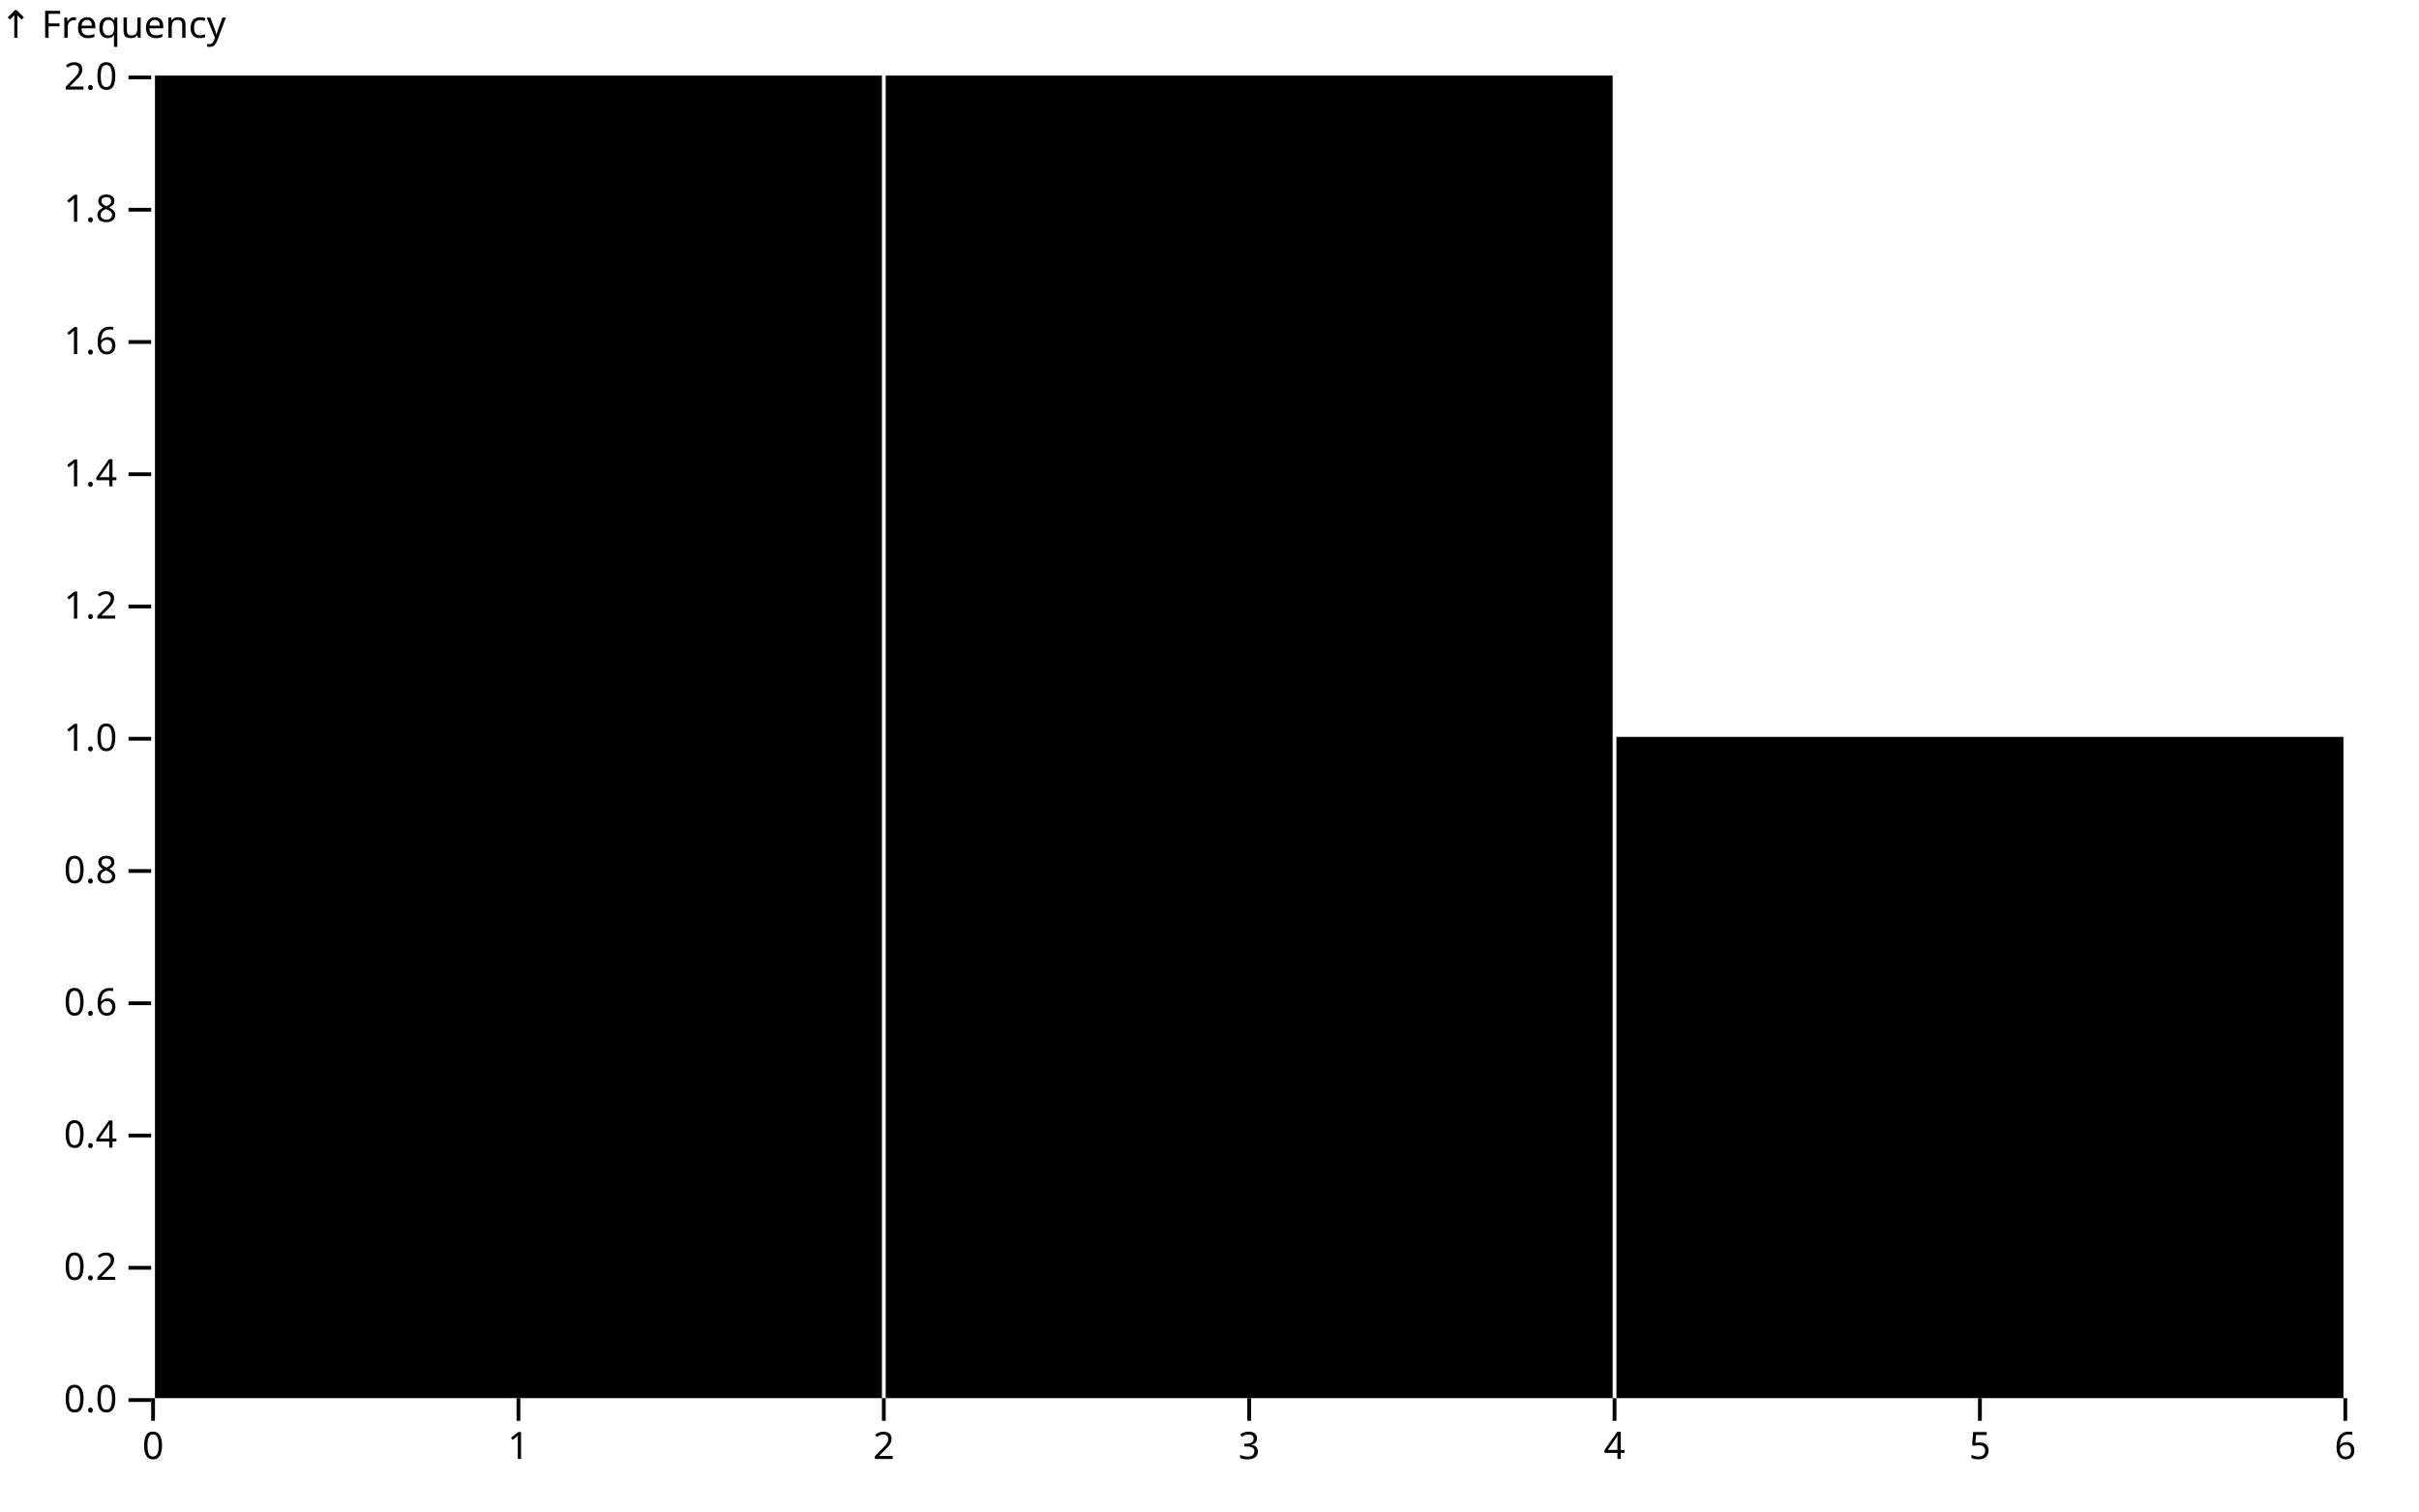
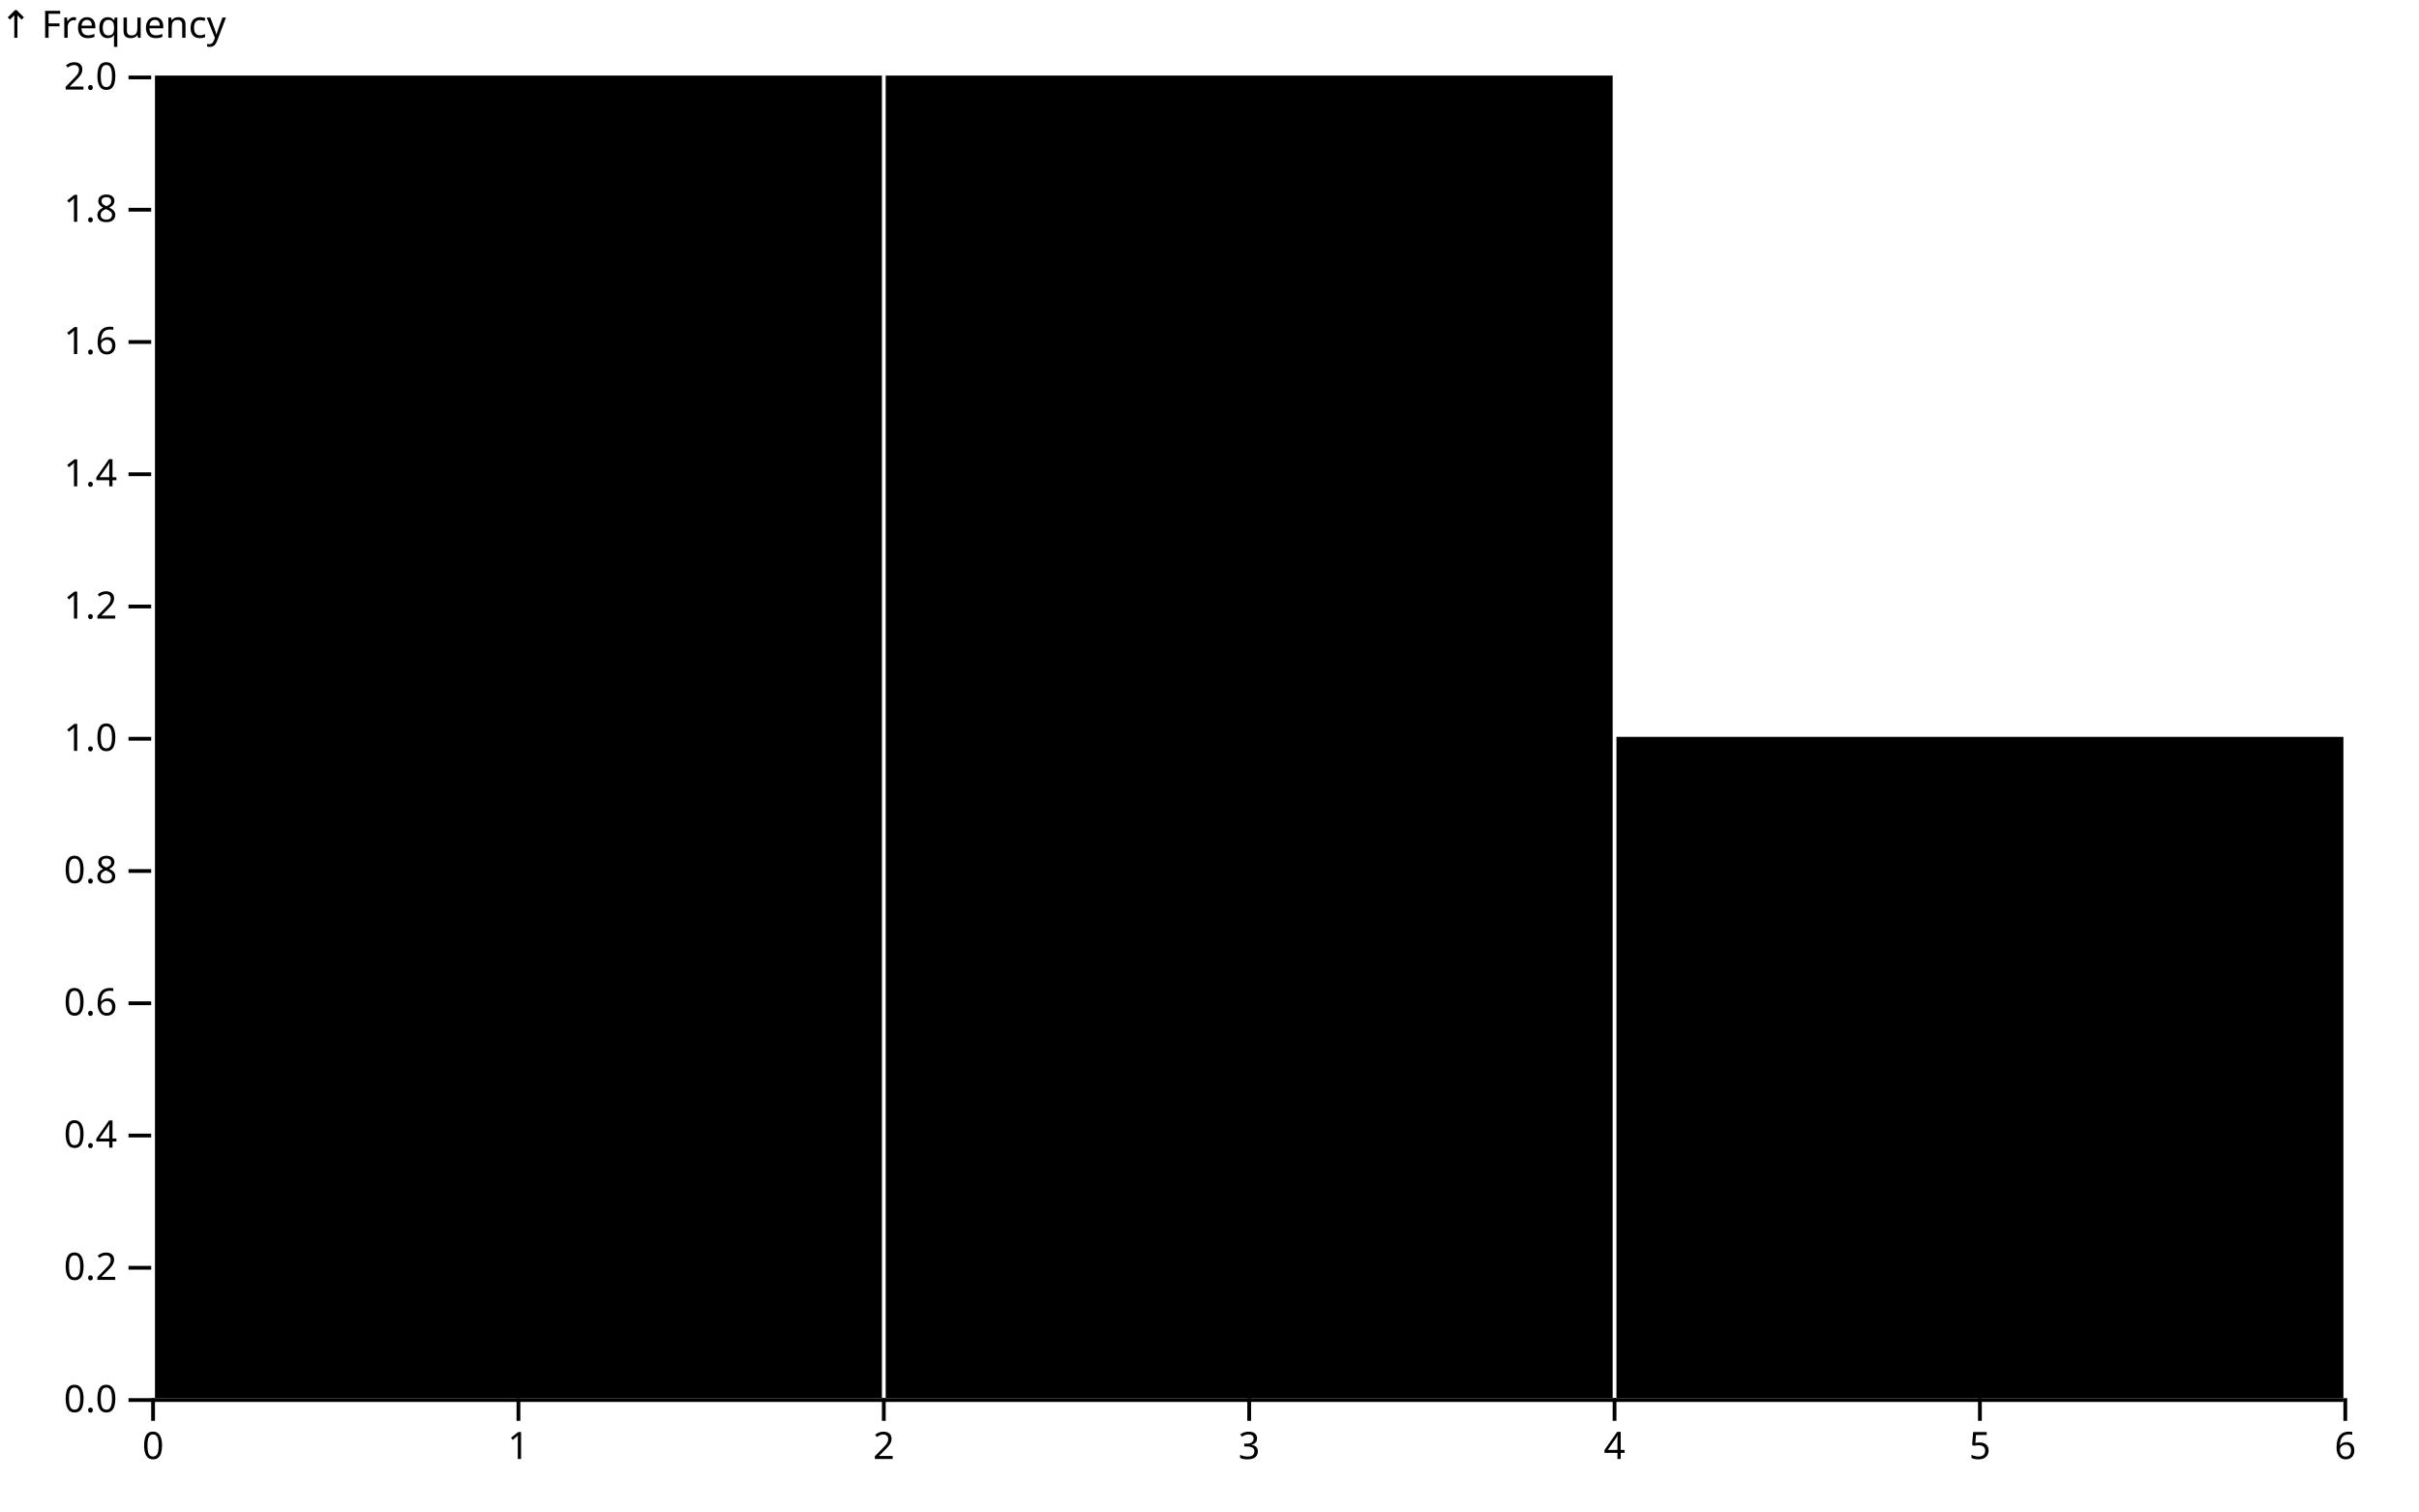
<svg xmlns="http://www.w3.org/2000/svg" class="plot" fill="currentColor" font-family="system-ui, sans-serif" font-size="10" text-anchor="middle" width="640" height="400" viewBox="0 0 640 400">
  <style>
    .plot {
      display: block;
      background: white;
      height: auto;
      height: intrinsic;
      max-width: 100%;
    }

    .plot text,
    .plot tspan {
      white-space: pre;
    }
  </style>
  <g aria-label="y-axis" aria-description="↑ Frequency" transform="translate(40,0)" fill="none" text-anchor="end" font-variant="tabular-nums">
    <g class="tick" opacity="1" transform="translate(0,370.5)">
      <line stroke="currentColor" x2="-6" />
      <text fill="currentColor" x="-9" dy="0.32em">0.0</text>
    </g>
    <g class="tick" opacity="1" transform="translate(0,335.5)">
      <line stroke="currentColor" x2="-6" />
      <text fill="currentColor" x="-9" dy="0.32em">0.2</text>
    </g>
    <g class="tick" opacity="1" transform="translate(0,300.5)">
      <line stroke="currentColor" x2="-6" />
      <text fill="currentColor" x="-9" dy="0.32em">0.4</text>
    </g>
    <g class="tick" opacity="1" transform="translate(0,265.5)">
      <line stroke="currentColor" x2="-6" />
      <text fill="currentColor" x="-9" dy="0.32em">0.6</text>
    </g>
    <g class="tick" opacity="1" transform="translate(0,230.5)">
      <line stroke="currentColor" x2="-6" />
      <text fill="currentColor" x="-9" dy="0.32em">0.8</text>
    </g>
    <g class="tick" opacity="1" transform="translate(0,195.5)">
      <line stroke="currentColor" x2="-6" />
      <text fill="currentColor" x="-9" dy="0.32em">1.0</text>
    </g>
    <g class="tick" opacity="1" transform="translate(0,160.5)">
      <line stroke="currentColor" x2="-6" />
      <text fill="currentColor" x="-9" dy="0.32em">1.2</text>
    </g>
    <g class="tick" opacity="1" transform="translate(0,125.5)">
      <line stroke="currentColor" x2="-6" />
      <text fill="currentColor" x="-9" dy="0.32em">1.4</text>
    </g>
    <g class="tick" opacity="1" transform="translate(0,90.5)">
      <line stroke="currentColor" x2="-6" />
      <text fill="currentColor" x="-9" dy="0.32em">1.6</text>
    </g>
    <g class="tick" opacity="1" transform="translate(0,55.5)">
      <line stroke="currentColor" x2="-6" />
      <text fill="currentColor" x="-9" dy="0.32em">1.8</text>
    </g>
    <g class="tick" opacity="1" transform="translate(0,20.5)">
      <line stroke="currentColor" x2="-6" />
      <text fill="currentColor" x="-9" dy="0.32em">2.0</text>
    </g>
    <text fill="currentColor" font-variant="normal" transform="translate(-40,20)" dy="-1em" text-anchor="start">↑ Frequency</text>
  </g>
  <g aria-label="x-axis" transform="translate(0,370)" fill="none" text-anchor="middle" font-variant="tabular-nums">
    <g class="tick" opacity="1" transform="translate(40.5,0)">
      <line stroke="currentColor" y2="6" />
      <text fill="currentColor" y="9" dy="0.71em">0</text>
    </g>
    <g class="tick" opacity="1" transform="translate(137.1667,0)">
      <line stroke="currentColor" y2="6" />
      <text fill="currentColor" y="9" dy="0.71em">1</text>
    </g>
    <g class="tick" opacity="1" transform="translate(233.8333,0)">
      <line stroke="currentColor" y2="6" />
      <text fill="currentColor" y="9" dy="0.71em">2</text>
    </g>
    <g class="tick" opacity="1" transform="translate(330.5,0)">
      <line stroke="currentColor" y2="6" />
      <text fill="currentColor" y="9" dy="0.71em">3</text>
    </g>
    <g class="tick" opacity="1" transform="translate(427.1667,0)">
      <line stroke="currentColor" y2="6" />
      <text fill="currentColor" y="9" dy="0.71em">4</text>
    </g>
    <g class="tick" opacity="1" transform="translate(523.8333,0)">
      <line stroke="currentColor" y2="6" />
      <text fill="currentColor" y="9" dy="0.71em">5</text>
    </g>
    <g class="tick" opacity="1" transform="translate(620.5,0)">
      <line stroke="currentColor" y2="6" />
      <text fill="currentColor" y="9" dy="0.71em">6</text>
    </g>
  </g>
  <g aria-label="rect">
    <rect x="41" y="20" width="192.333" height="350" />
    <rect x="234.333" y="20" width="192.333" height="350" />
    <rect x="427.667" y="195" width="192.333" height="175" />
  </g>
+   <g aria-label="rule" stroke="currentColor" transform="translate(0,0.5)">
+     <line x1="40" x2="620" y1="370" y2="370" />
+   </g>
</svg>
